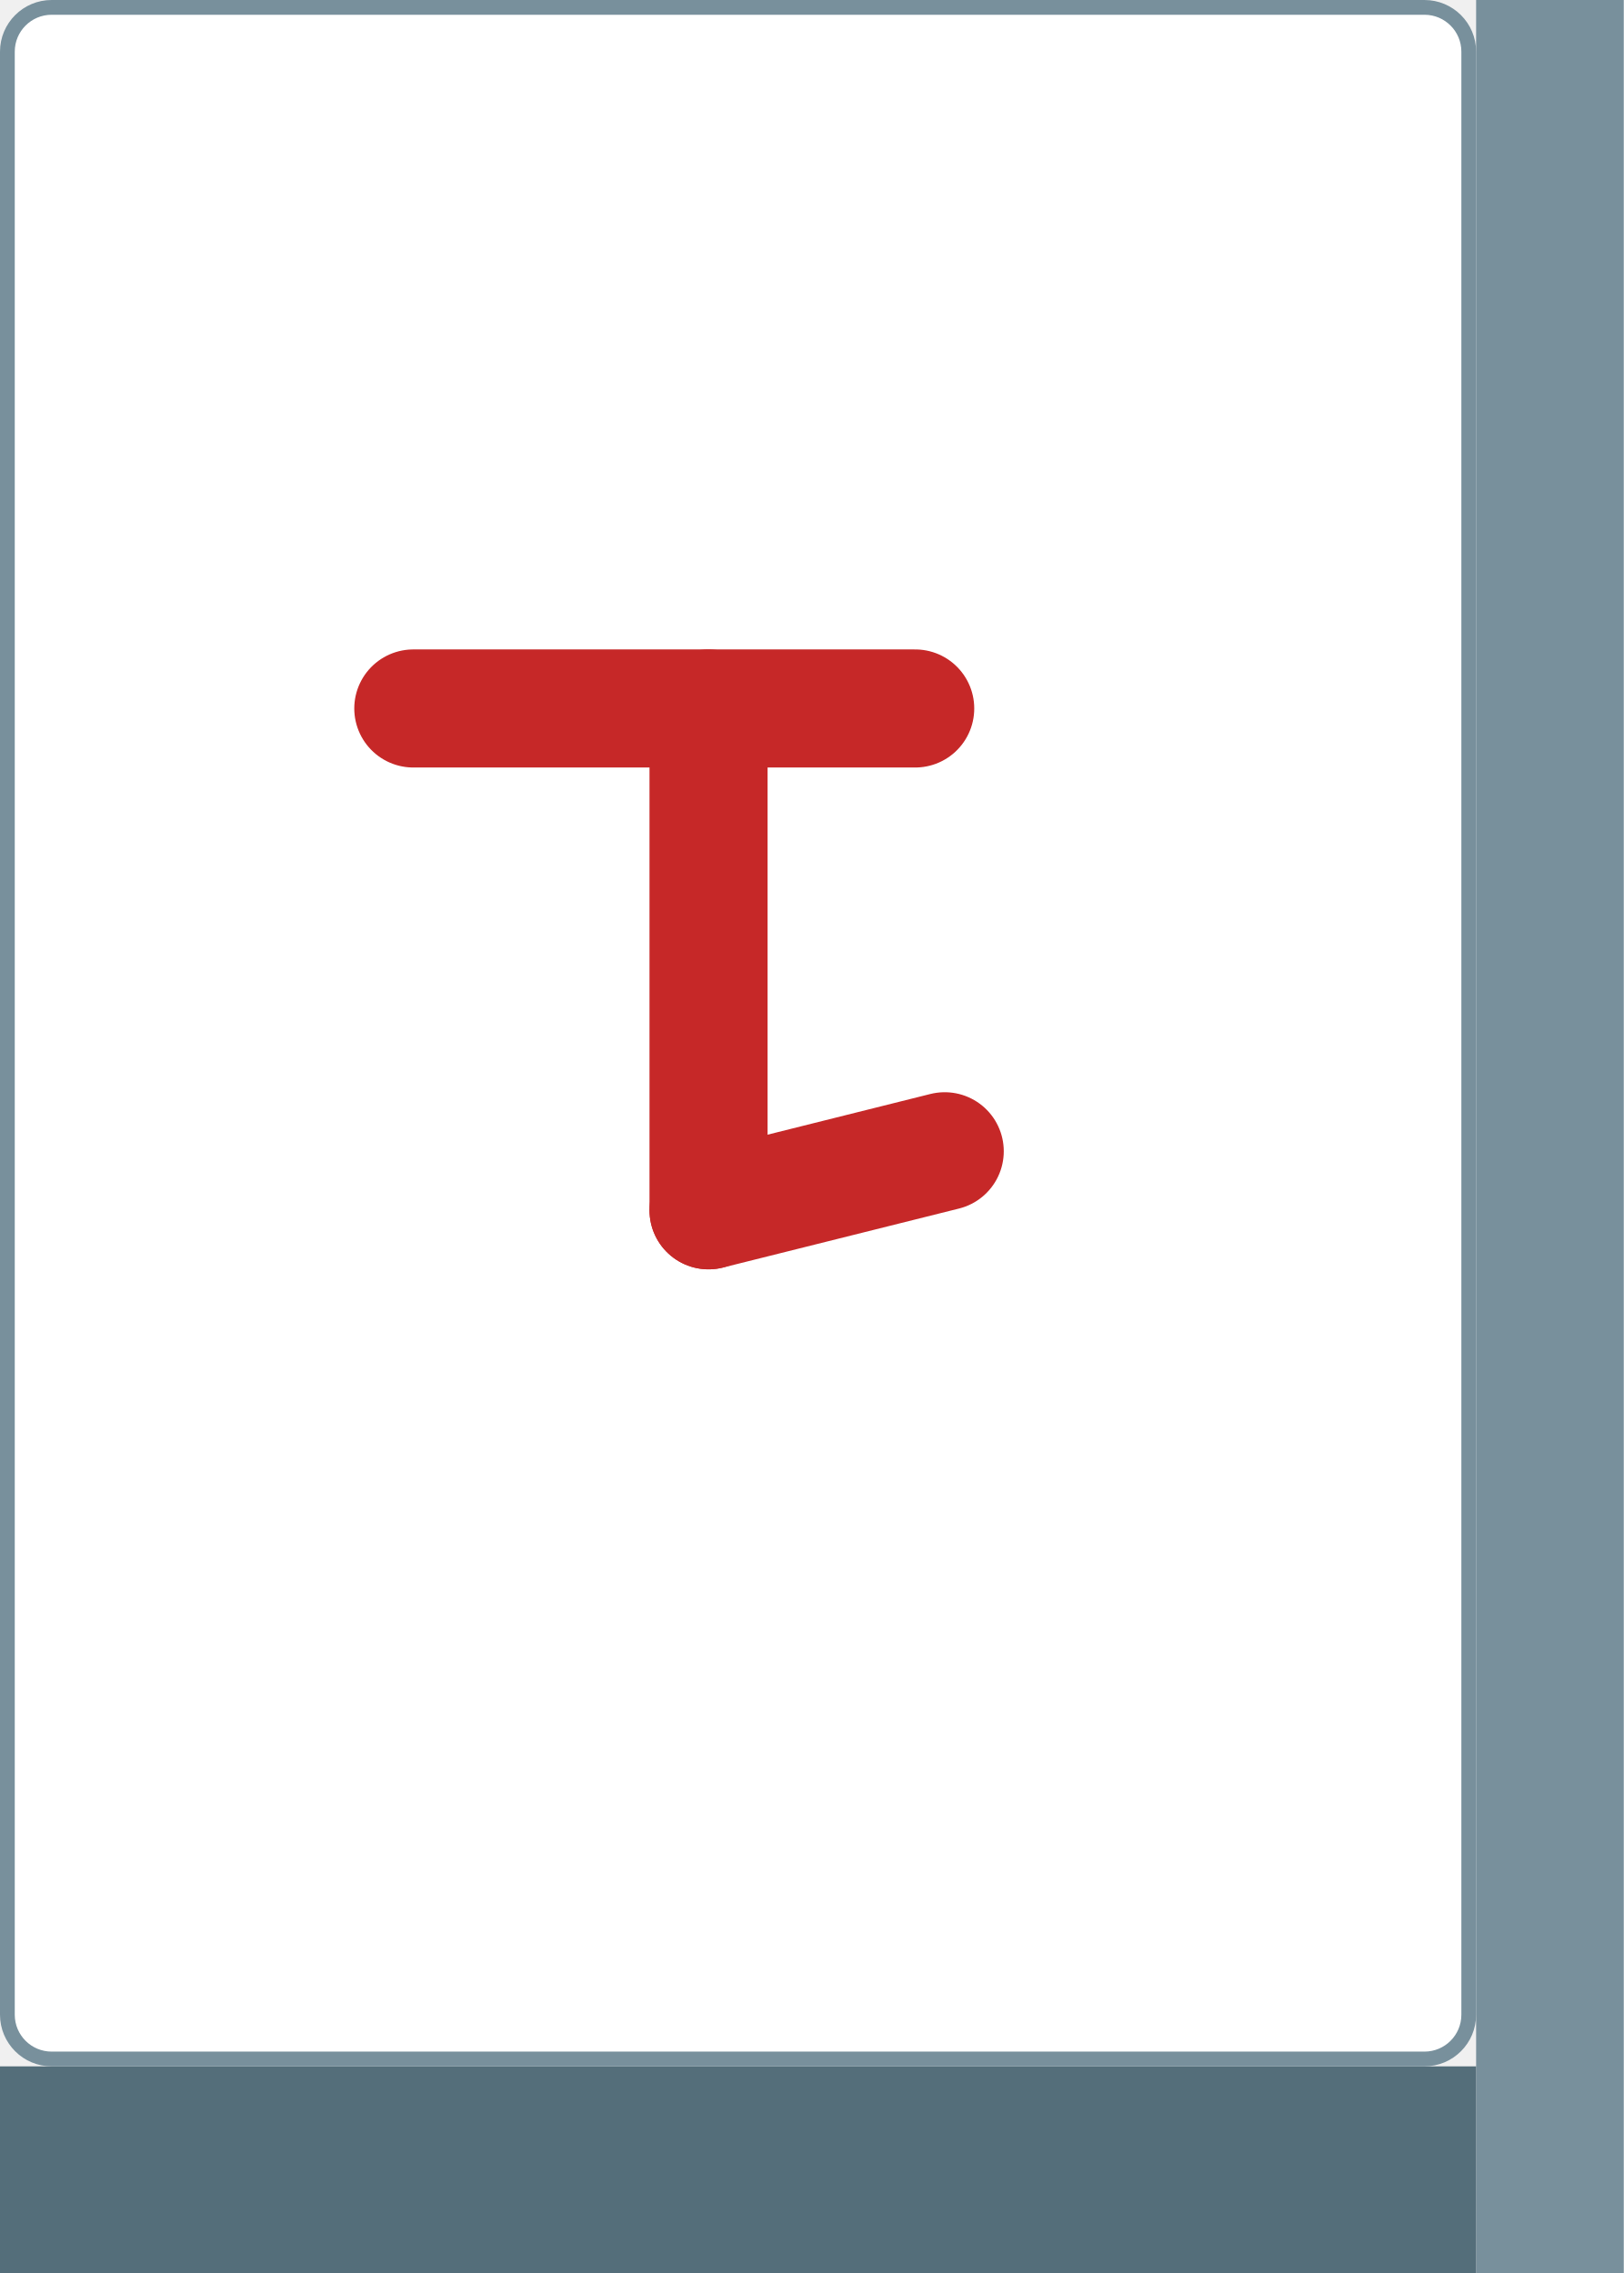
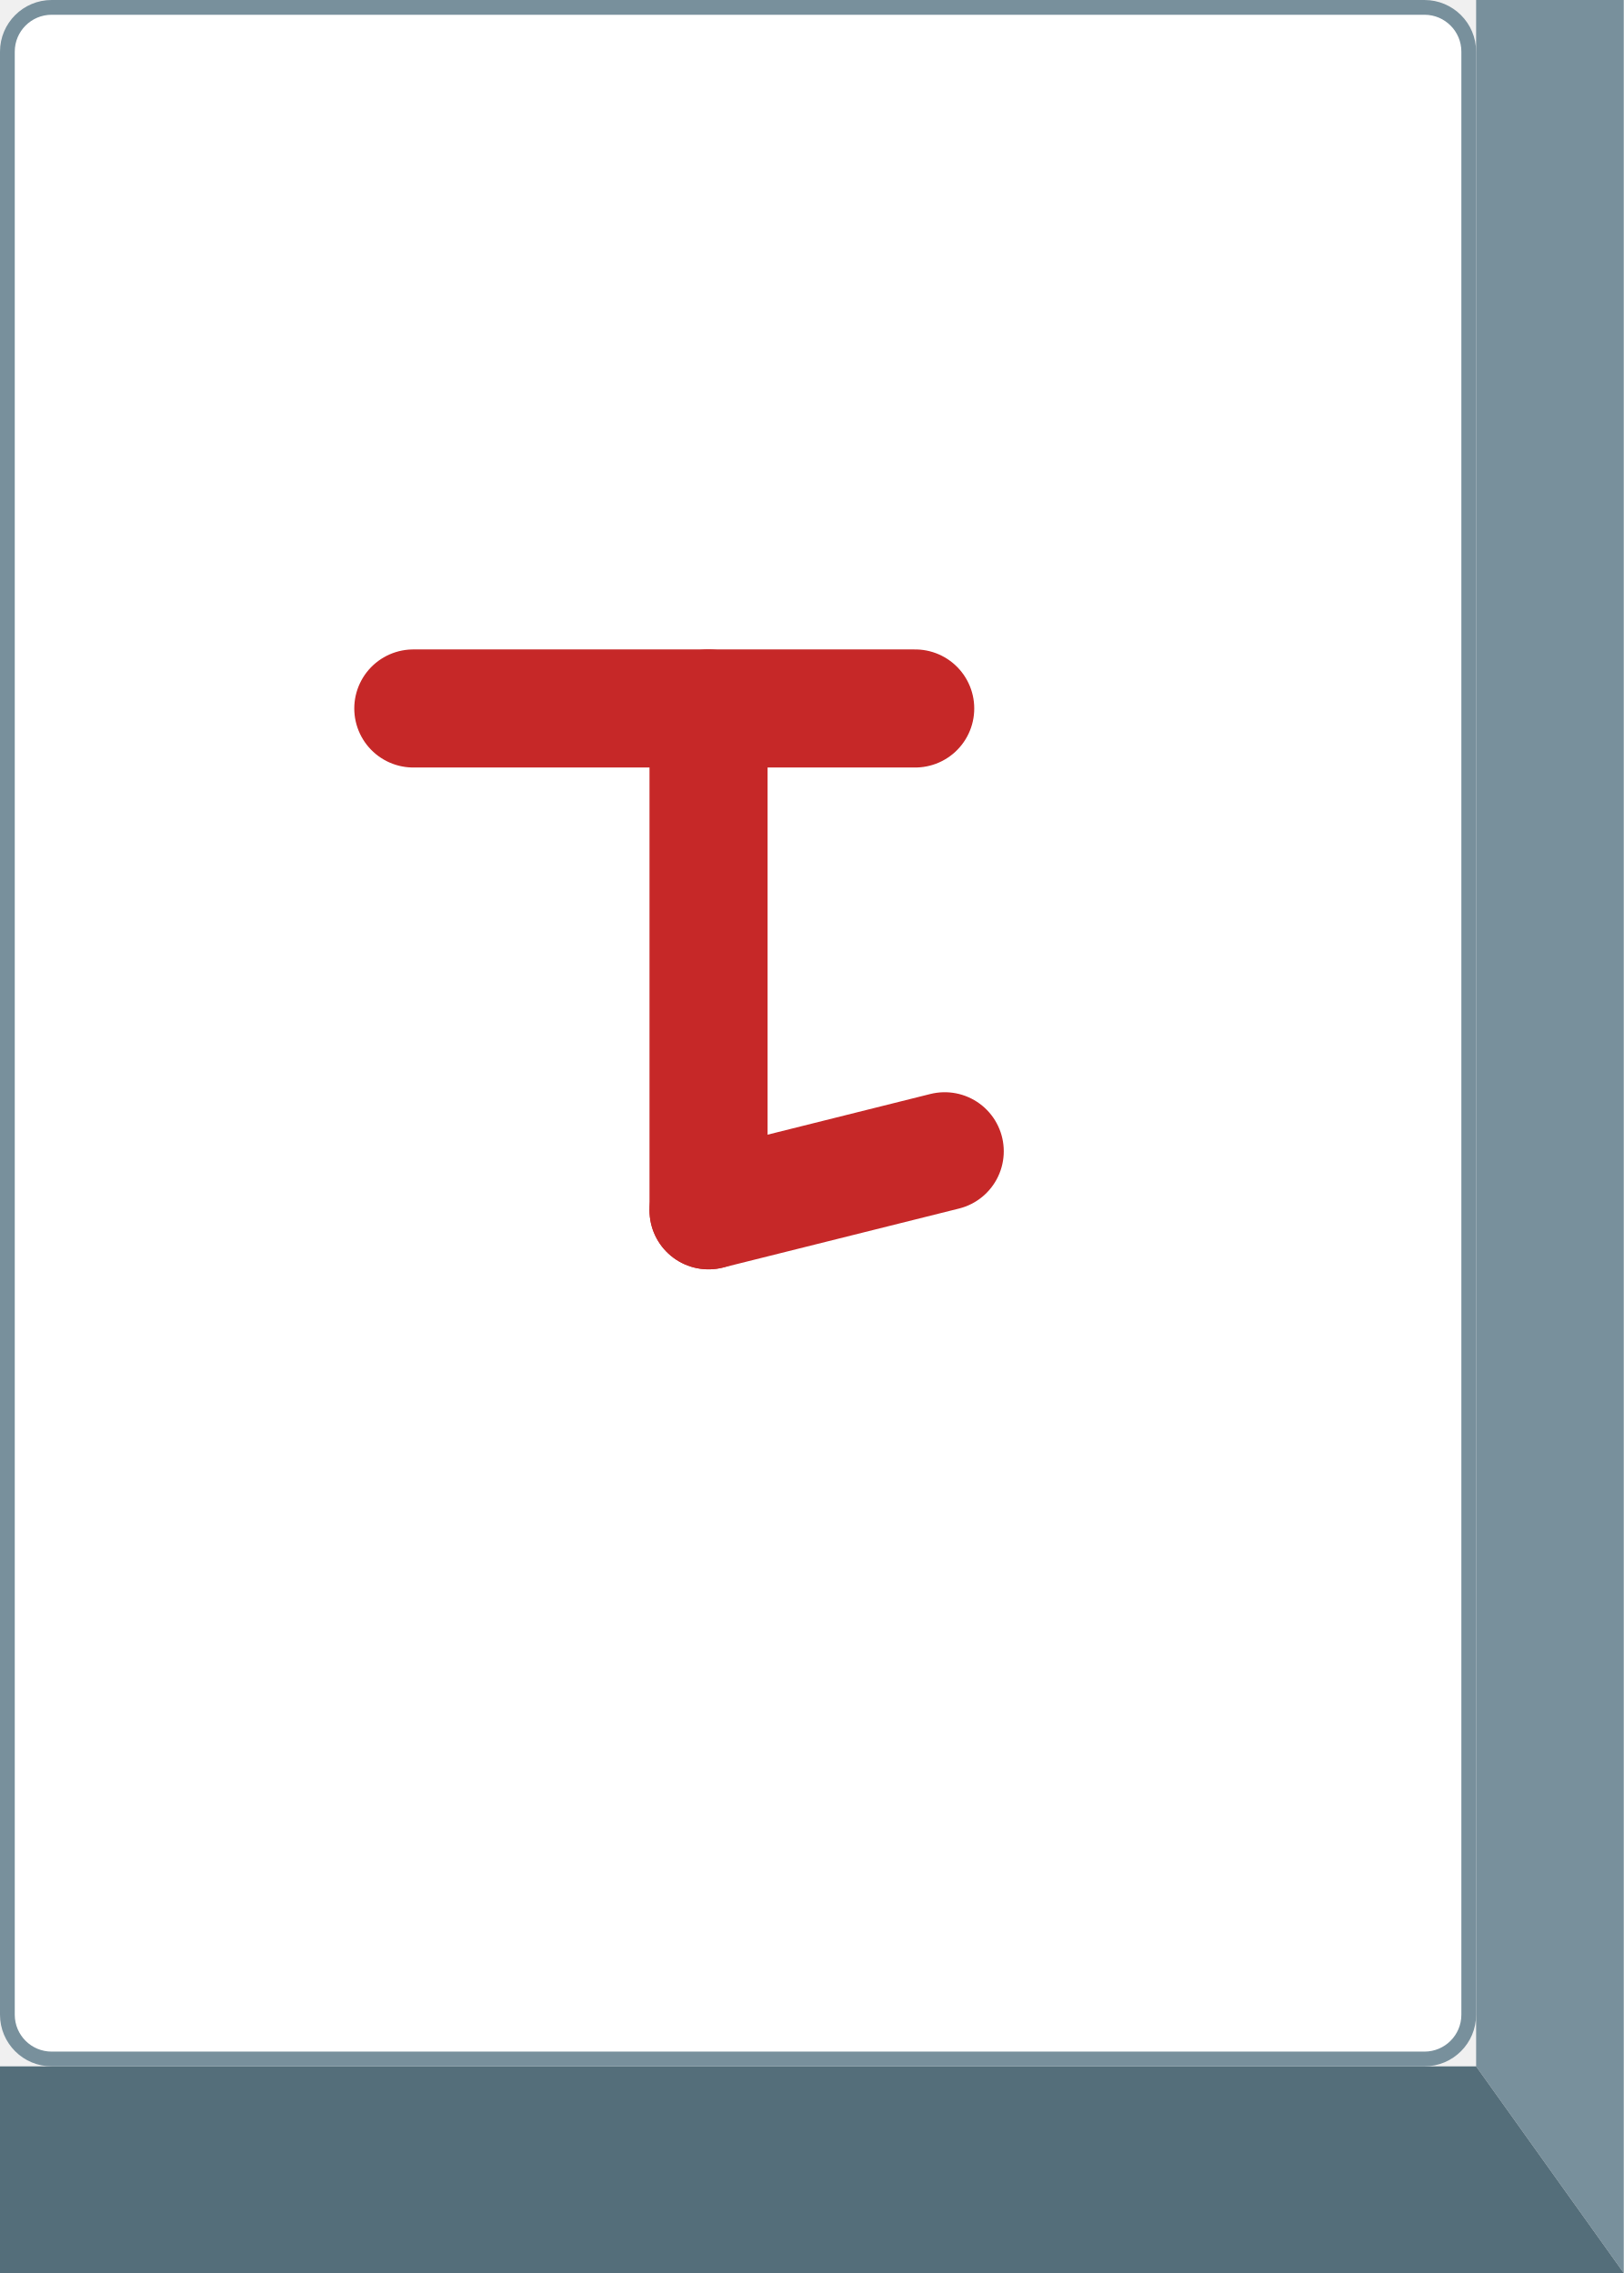
<svg xmlns="http://www.w3.org/2000/svg" width="110" height="154" viewBox="0 0 110 154">
-   <rect x="100" y="0" width="10" height="154" fill="#78909c" />
-   <rect x="0" y="140" width="100" height="14" fill="#546e7a" />
+   <path d="M100 0 L110 0 L110 154 L100 140 Z" fill="#78909c" />
+   <path d="M0 140 L100 140 L110 154 L0 154 Z" fill="#546e7a" />
  <rect x="0.5" y="0.5" width="99" height="139" rx="3" fill="#ffffff" stroke="#78909c" stroke-width="1" />
  <g transform="translate(0,20)">
    <path d="M28 28 L62 28" fill="none" stroke="#c62828" stroke-width="8" stroke-linecap="round" stroke-linejoin="round" />
    <path d="M48 28 L48 62" fill="none" stroke="#c62828" stroke-width="8" stroke-linecap="round" stroke-linejoin="round" />
    <path d="M48 62 L64 58" fill="none" stroke="#c62828" stroke-width="8" stroke-linecap="round" stroke-linejoin="round" />
  </g>
</svg>
